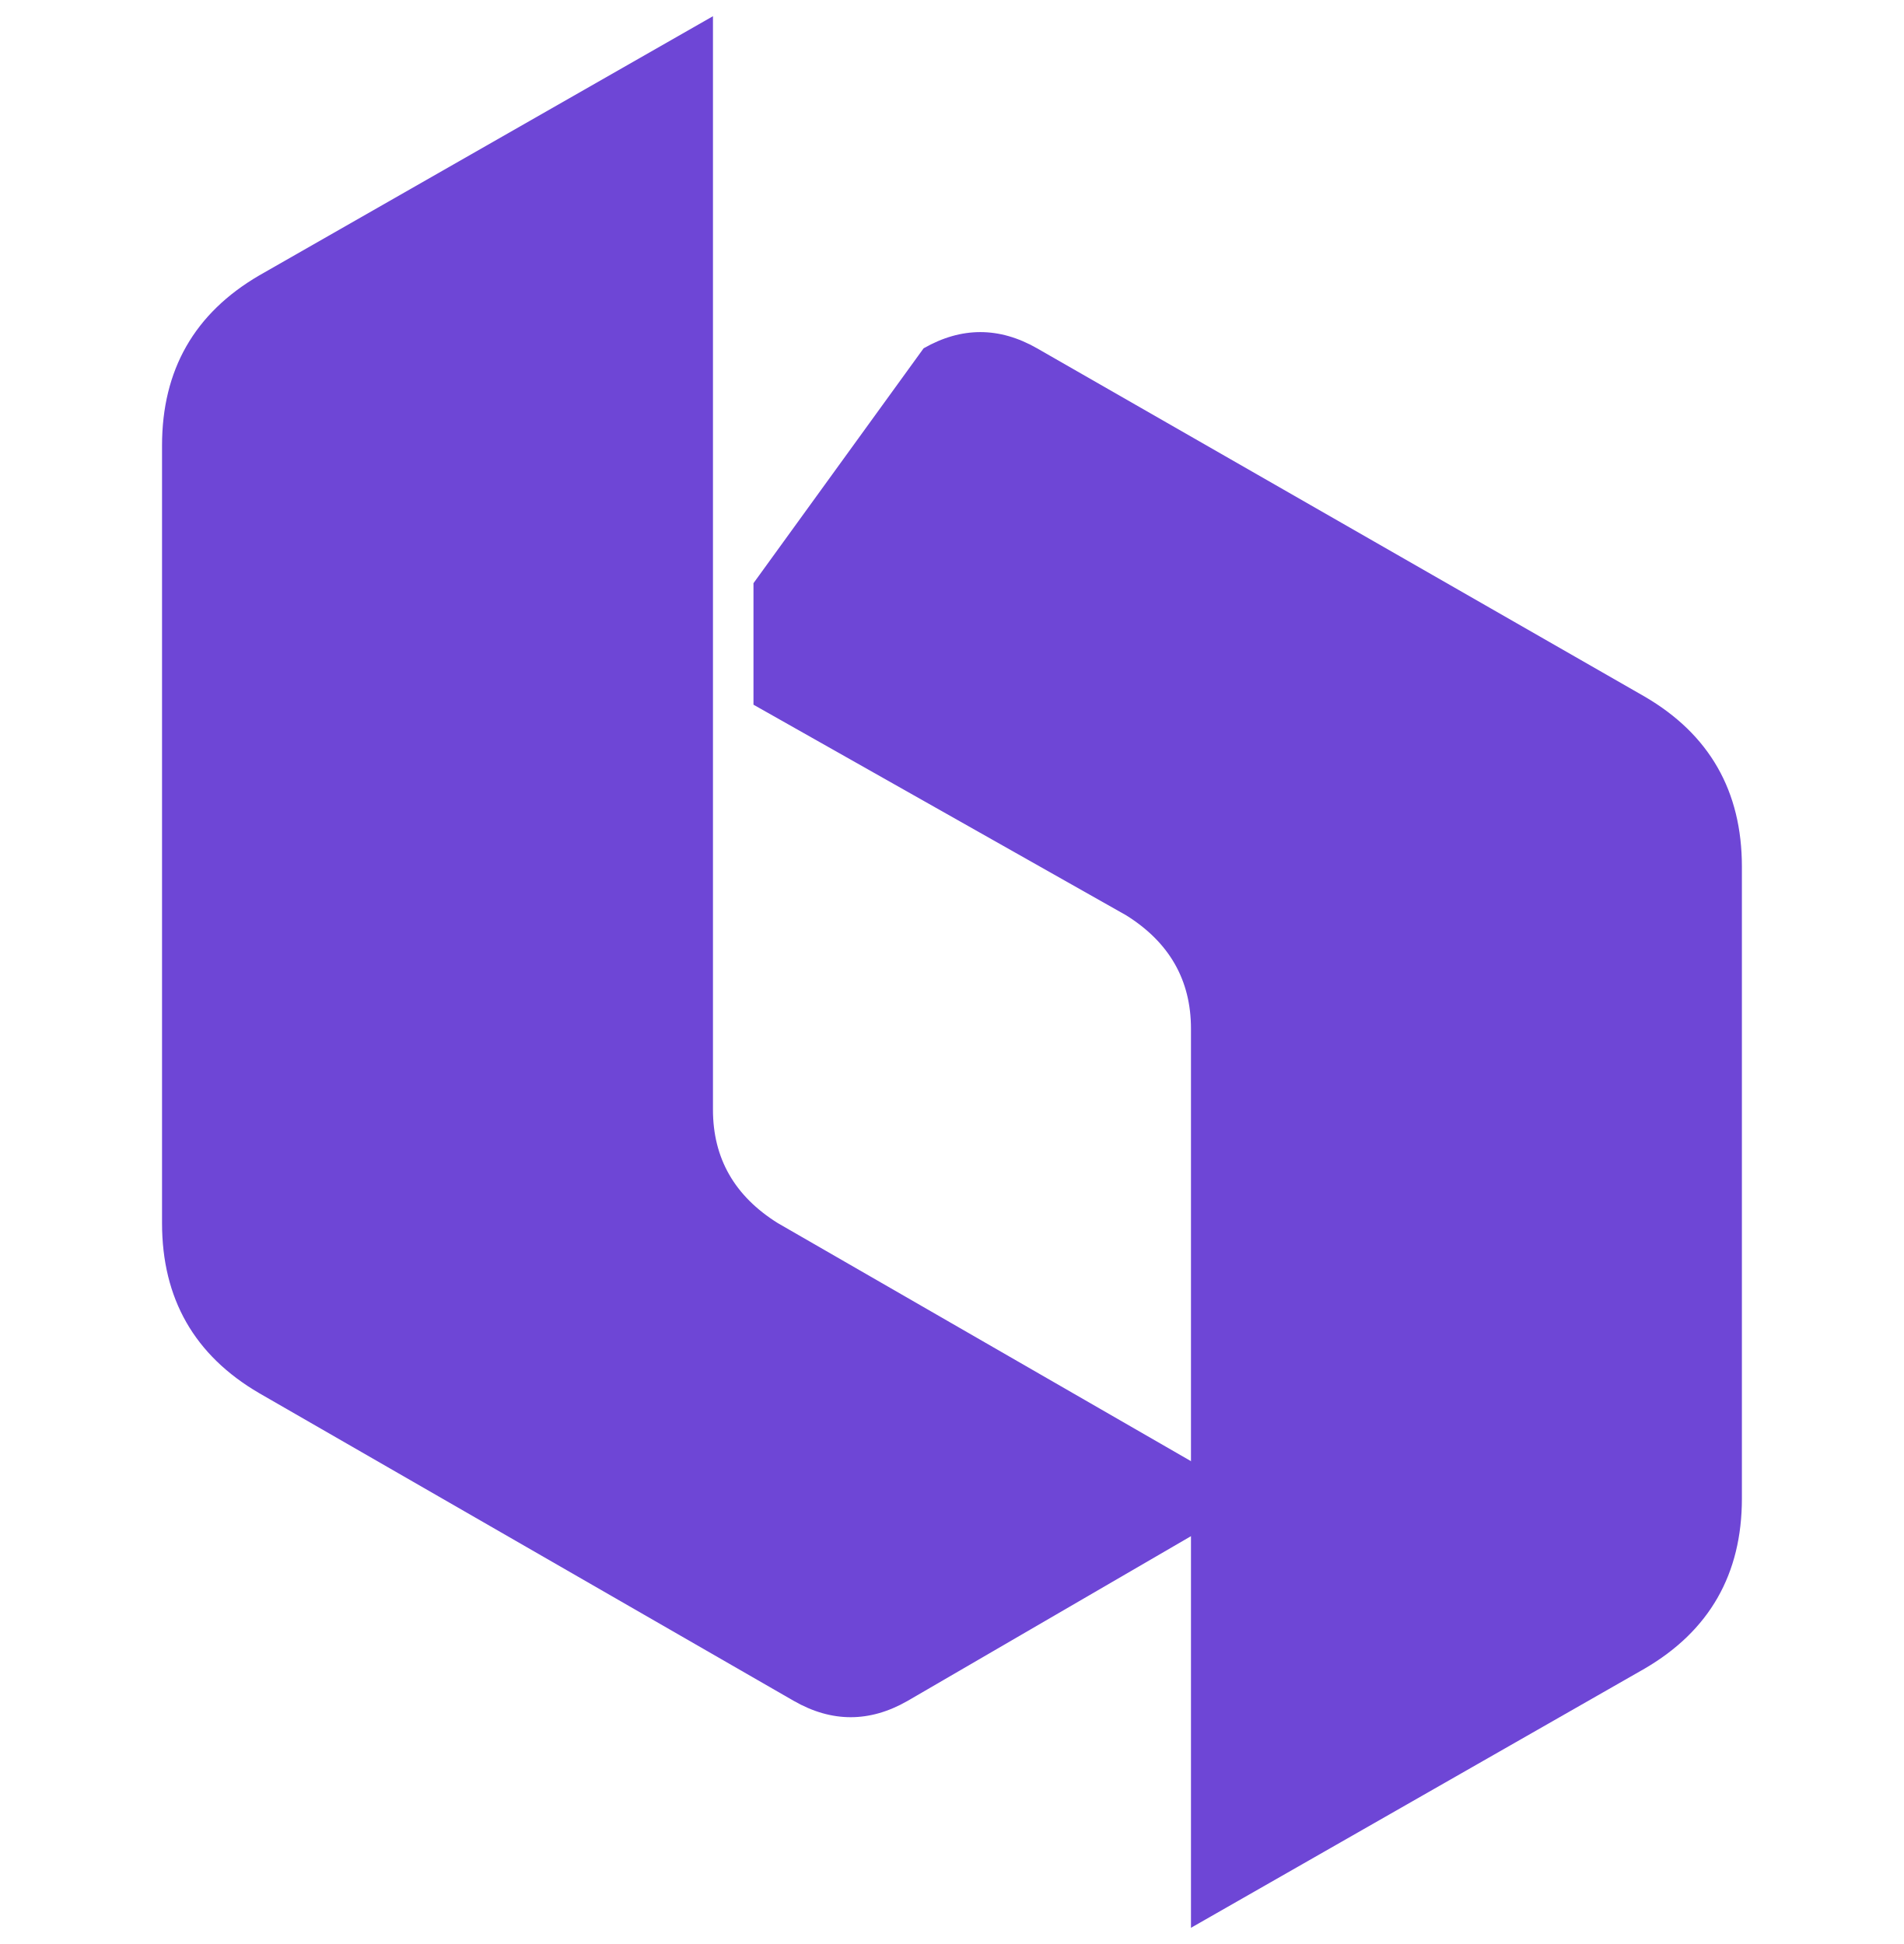
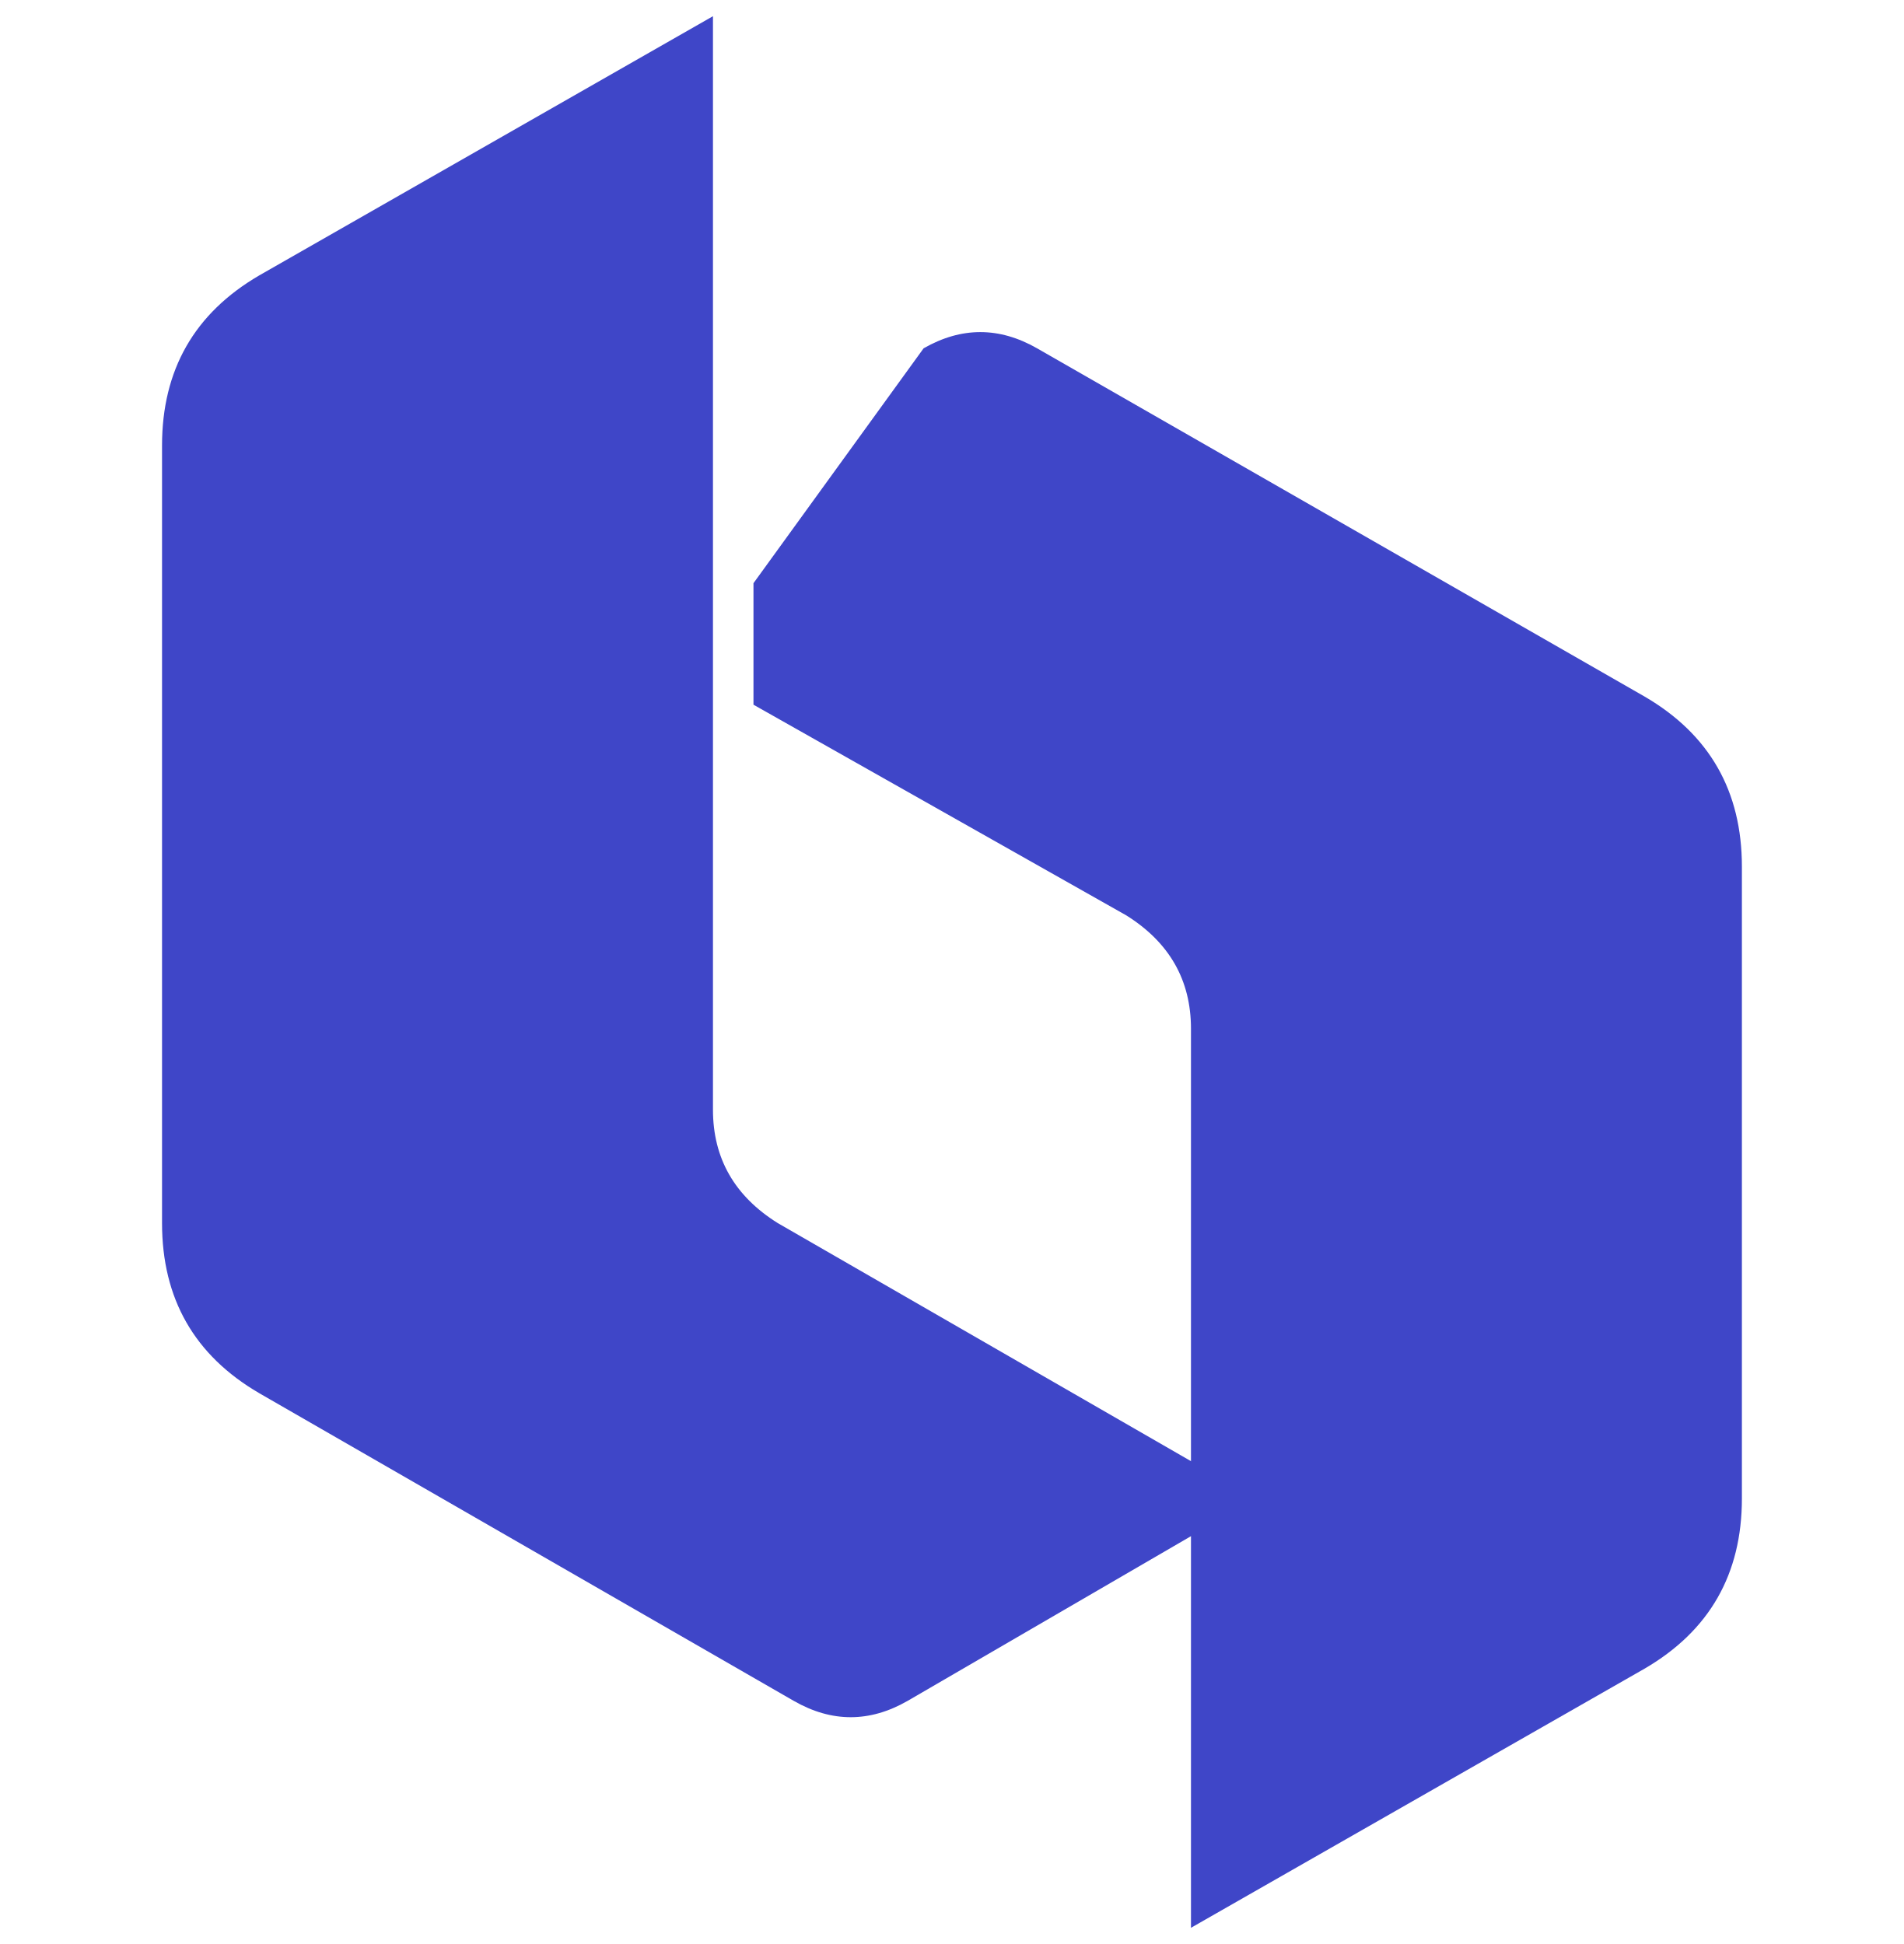
- <svg xmlns="http://www.w3.org/2000/svg" viewBox="0 0 235 240" fill="#6E46D6" role="img" aria-label="Ichnara emblem">
+ <svg xmlns="http://www.w3.org/2000/svg" viewBox="0 0 235 240" fill="#3F46C8" role="img" aria-label="Ichnara emblem">
  <path d="M20 55Q20 41 32 34L88 2V137Q88 146 96 151L155 185L112 210Q105 214 98 210L32 172Q20 165 20 151Z" />
  <path d="M114 43Q121 39 128 43L203 86Q215 93 215 107V185Q215 199 203 206L147 238V127Q147 118 139 113L93 87L93 72Z" />
</svg>
